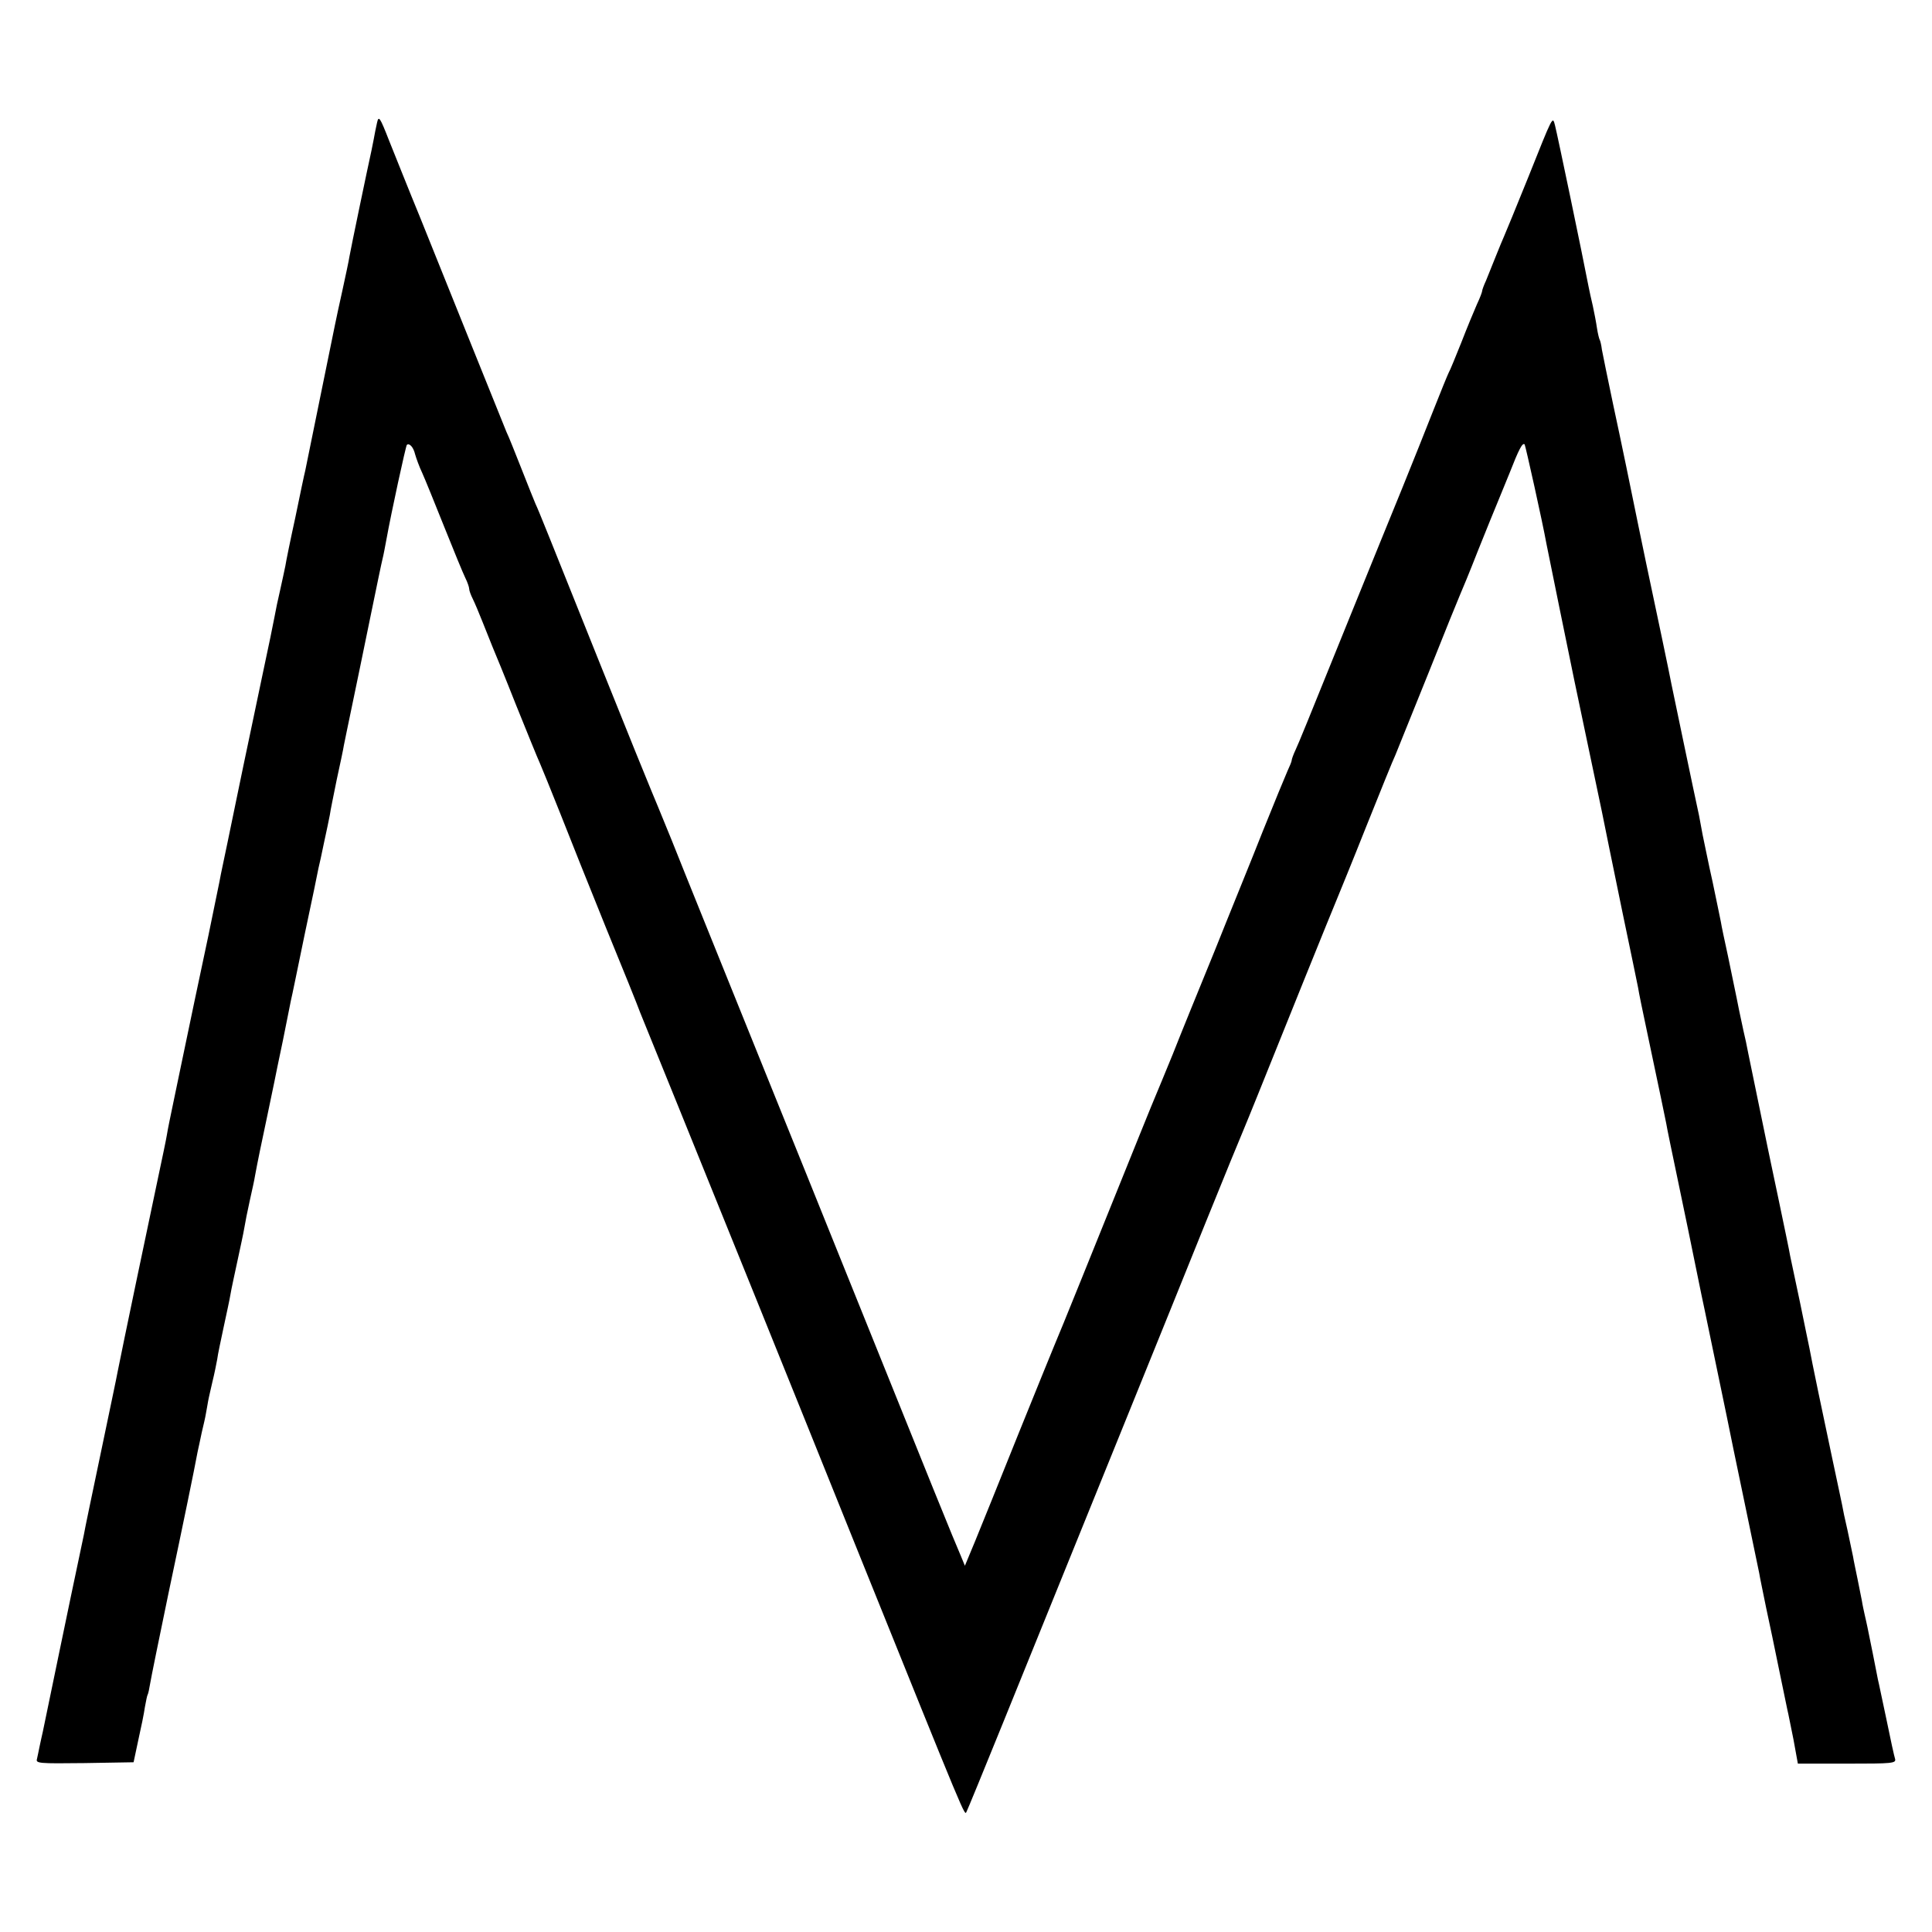
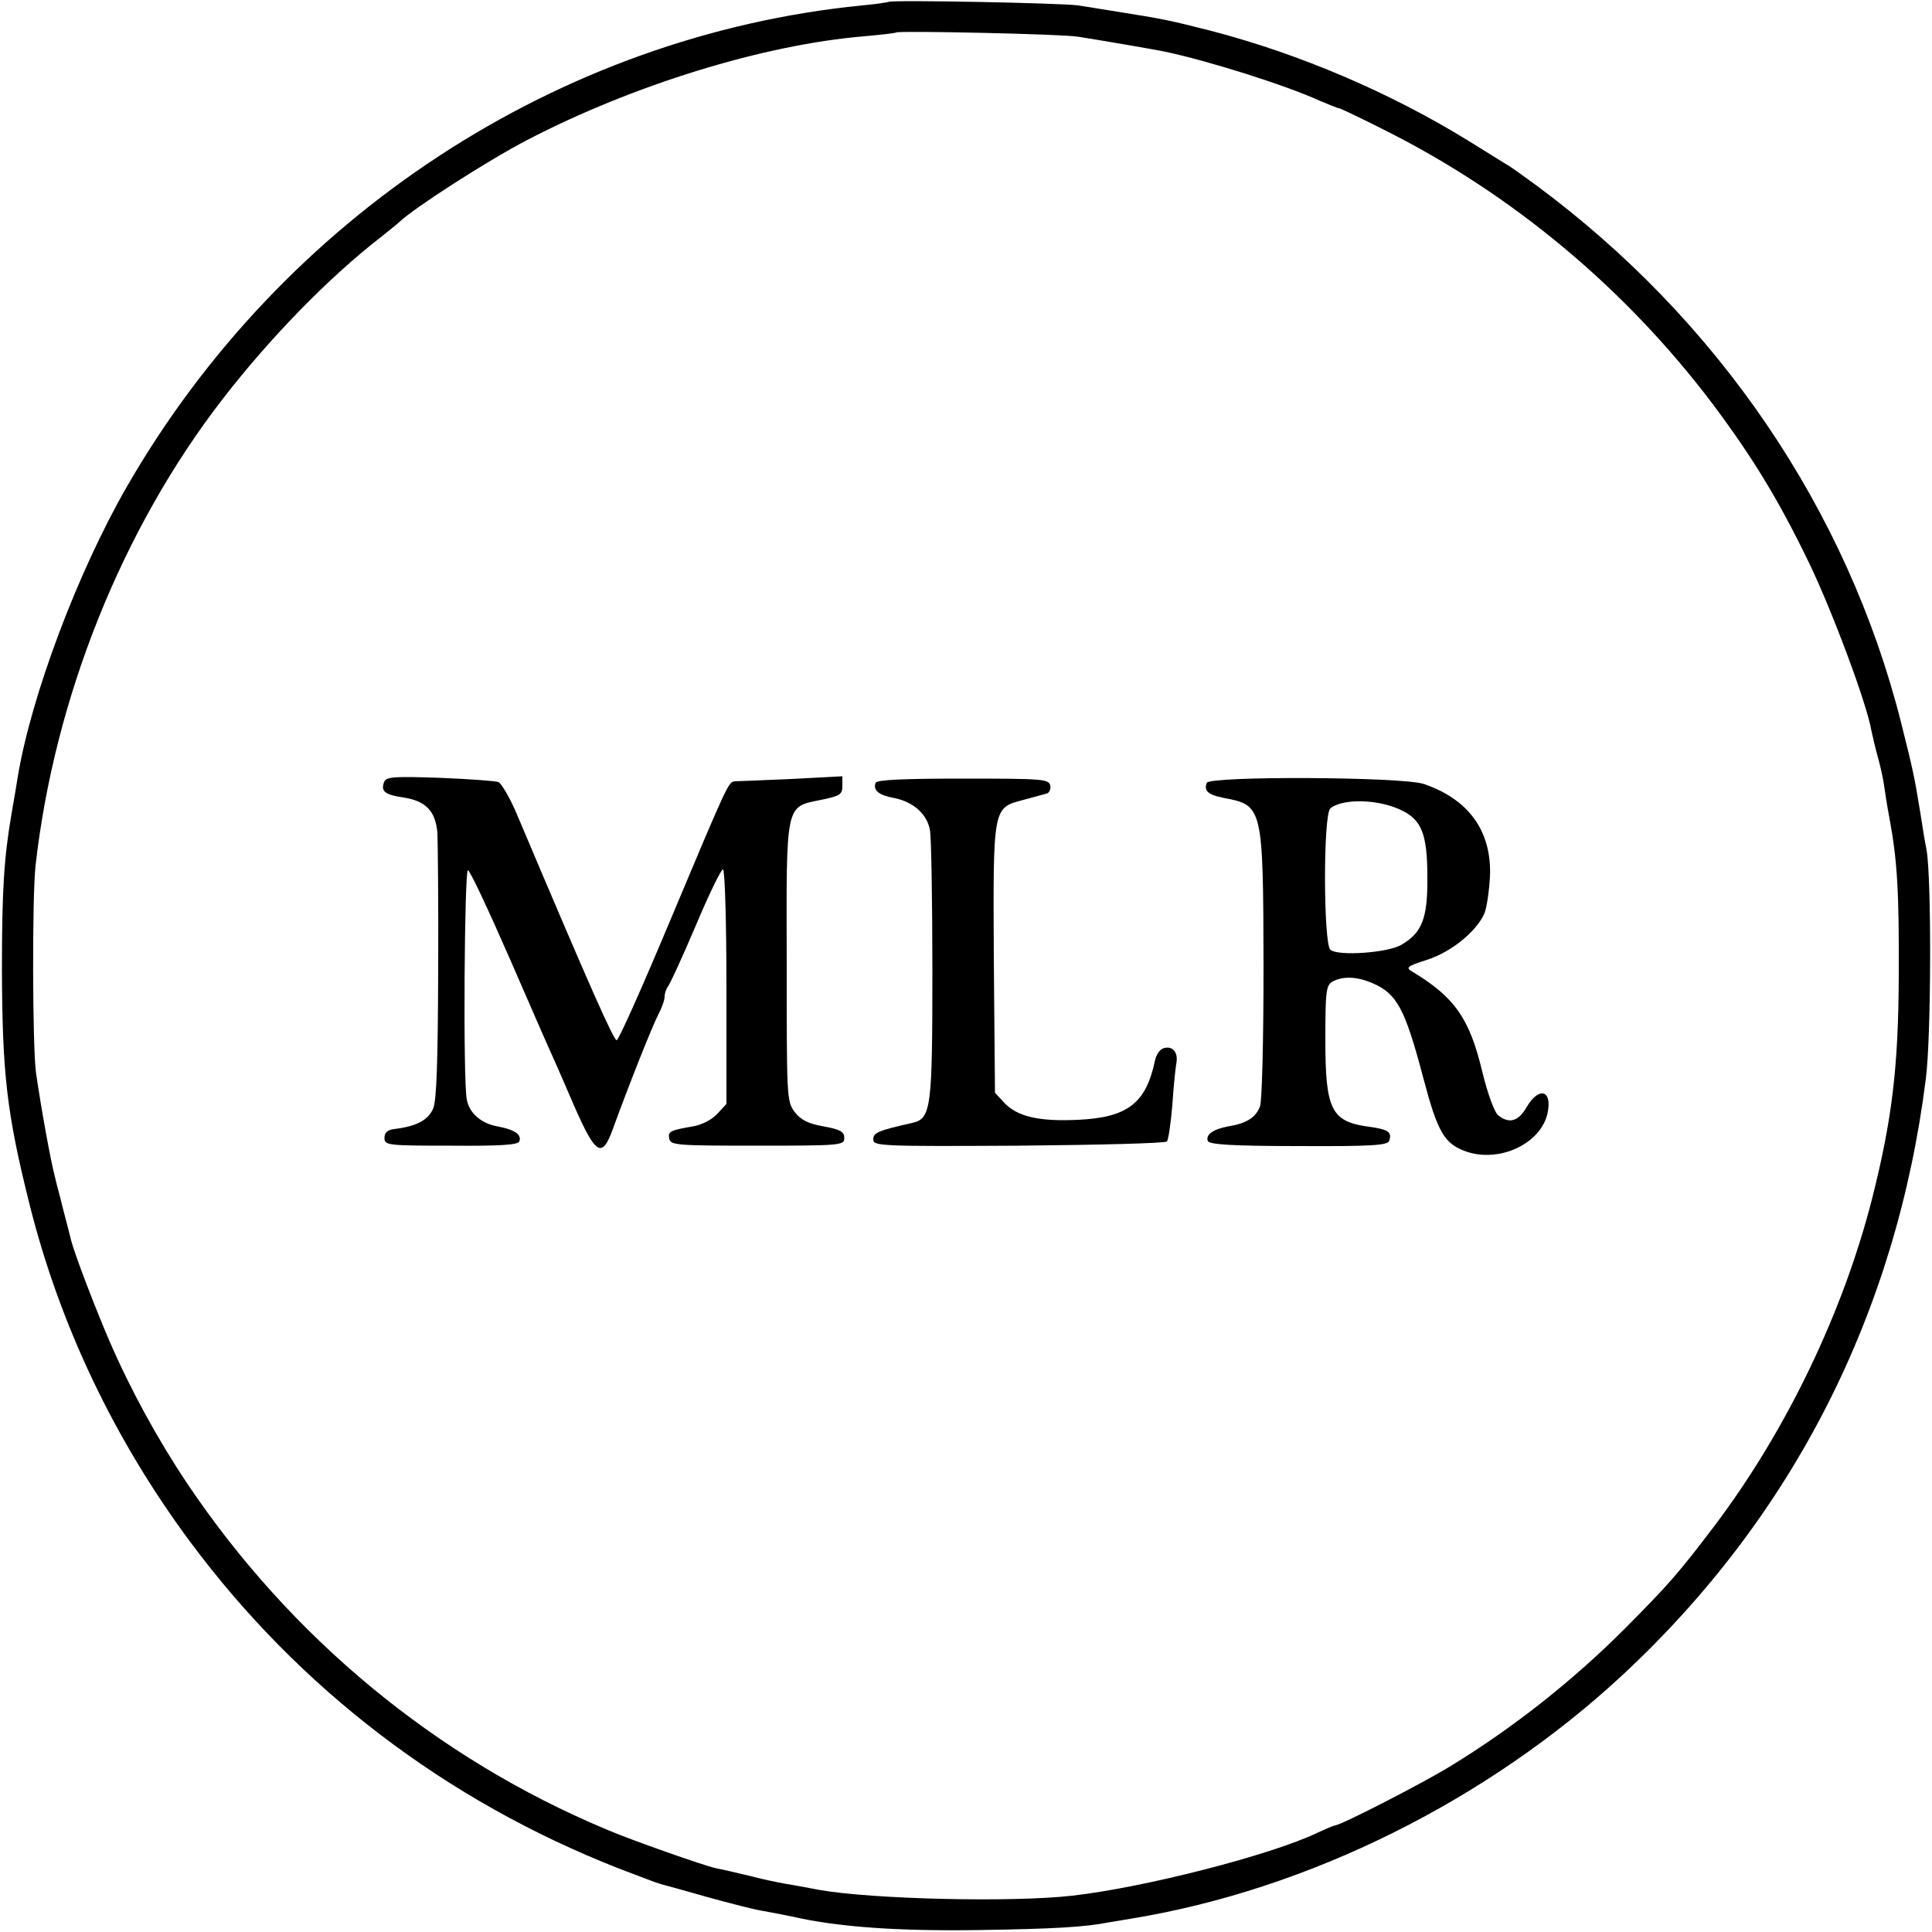
- <svg xmlns="http://www.w3.org/2000/svg" version="1.0" width="700pt" height="700pt" viewBox="0 0 700 700" preserveAspectRatio="xMidYMid meet">
-   <g transform="translate(0,700) scale(0.1,-0.1)" fill="#000000" stroke="none">
-     <path d="M1366 6555 c-4 -17 -9 -43 -12 -60 -3 -16 -7 -34 -8 -40 -14 -63 -75 -356 -80 -385 -2 -14 -14 -70 -26 -125 -27 -122 -18 -82 -79 -380 -28 -137 -53 -259 -55 -270 -3 -11 -19 -87 -36 -170 -18 -82 -34 -161 -36 -175 -3 -14 -11 -53 -19 -88 -8 -34 -17 -77 -20 -95 -3 -17 -23 -115 -45 -217 -21 -102 -62 -293 -89 -425 -27 -132 -52 -251 -55 -265 -3 -14 -8 -38 -11 -55 -8 -39 -36 -176 -40 -195 -5 -21 -95 -450 -101 -480 -3 -14 -14 -68 -25 -120 -11 -52 -22 -106 -24 -120 -2 -14 -18 -90 -35 -170 -26 -122 -129 -614 -144 -691 -2 -13 -30 -145 -61 -294 -31 -148 -59 -281 -61 -295 -3 -13 -12 -56 -20 -95 -8 -38 -40 -189 -70 -335 -30 -146 -57 -274 -59 -285 -3 -11 -7 -33 -11 -50 -3 -16 -8 -38 -10 -48 -5 -16 6 -17 172 -15 l178 3 17 80 c10 44 21 98 24 120 4 22 8 42 10 45 2 3 6 21 9 40 3 19 33 166 66 325 56 265 94 450 106 515 3 14 10 45 15 70 6 25 13 55 15 68 2 12 6 32 8 45 2 12 10 45 16 72 7 28 14 64 17 80 2 17 13 68 23 115 10 47 22 101 25 120 3 19 15 73 25 120 10 47 22 101 25 120 3 19 12 64 20 100 8 36 17 76 19 90 8 44 24 122 45 220 11 52 22 106 25 120 3 14 16 81 31 150 14 69 27 134 29 145 3 11 25 119 50 240 26 121 48 229 50 240 3 11 12 53 20 92 9 40 18 85 21 100 2 16 14 73 25 128 12 55 24 111 26 125 3 14 16 79 30 145 14 66 43 208 65 315 22 107 42 204 45 215 3 11 9 43 14 70 18 100 70 338 74 343 9 8 24 -8 30 -34 4 -14 15 -45 26 -68 10 -22 46 -111 80 -196 34 -85 68 -168 76 -184 8 -16 14 -34 14 -40 0 -6 6 -22 13 -36 7 -14 23 -52 36 -85 13 -33 29 -73 36 -90 7 -16 46 -111 85 -210 40 -99 78 -193 86 -210 7 -16 40 -97 73 -180 32 -82 107 -269 166 -415 60 -146 116 -285 125 -310 10 -25 72 -178 138 -340 137 -338 400 -988 642 -1590 411 -1019 394 -978 402 -964 3 5 62 149 131 319 304 750 618 1524 733 1810 69 171 132 324 139 340 7 17 31 75 53 130 74 185 274 680 287 710 7 17 55 134 105 260 51 127 98 244 106 260 7 17 60 149 119 295 58 146 110 274 115 285 5 11 35 83 65 160 31 77 62 154 69 170 7 17 27 66 45 110 34 87 47 112 55 105 3 -4 65 -282 79 -360 4 -21 88 -433 101 -495 15 -71 96 -457 100 -476 16 -79 30 -149 75 -367 28 -133 53 -255 56 -270 2 -15 18 -92 35 -172 44 -207 61 -291 67 -320 2 -14 22 -110 44 -215 22 -104 51 -246 65 -315 14 -69 27 -132 29 -140 17 -81 69 -331 81 -390 8 -41 37 -181 64 -310 27 -129 51 -246 54 -260 2 -14 14 -70 25 -125 12 -55 33 -156 47 -225 14 -69 28 -134 30 -145 3 -11 12 -59 22 -107 l16 -88 179 0 c165 0 178 1 173 18 -3 9 -17 73 -31 142 -15 69 -28 134 -31 145 -4 23 -32 161 -38 190 -2 11 -7 31 -10 45 -3 14 -8 36 -10 50 -3 14 -10 50 -16 80 -6 30 -14 66 -16 80 -3 13 -12 56 -20 95 -9 38 -18 81 -20 94 -3 13 -18 87 -35 165 -31 145 -77 366 -83 401 -2 11 -18 85 -34 165 -17 80 -33 156 -36 170 -2 14 -21 104 -41 200 -20 96 -39 184 -41 195 -2 11 -18 88 -35 170 -17 83 -33 159 -35 170 -2 11 -6 29 -8 40 -3 11 -14 63 -25 115 -10 52 -29 140 -40 195 -12 55 -24 111 -26 125 -3 14 -16 79 -30 145 -15 66 -30 143 -36 170 -5 28 -11 59 -13 70 -17 77 -96 457 -100 476 -5 28 -56 271 -92 440 -13 63 -26 124 -28 135 -21 104 -63 308 -92 442 -19 91 -37 178 -40 195 -2 17 -6 33 -8 36 -2 3 -7 23 -10 43 -3 21 -10 57 -15 80 -6 24 -12 54 -15 68 -23 120 -113 551 -122 586 -9 34 -6 39 -98 -191 -42 -104 -81 -199 -86 -210 -5 -11 -19 -45 -31 -75 -12 -30 -28 -69 -35 -87 -8 -17 -14 -34 -14 -38 0 -3 -8 -25 -19 -48 -10 -23 -36 -85 -56 -137 -21 -52 -41 -102 -46 -110 -4 -8 -29 -69 -55 -135 -26 -66 -77 -194 -114 -285 -37 -91 -116 -284 -175 -430 -185 -457 -196 -484 -211 -517 -8 -17 -14 -34 -14 -38 0 -4 -7 -21 -15 -38 -8 -18 -48 -115 -89 -217 -40 -102 -120 -297 -175 -435 -56 -137 -125 -306 -152 -375 -28 -69 -57 -138 -64 -155 -12 -28 -52 -127 -265 -655 -50 -124 -95 -234 -100 -245 -5 -11 -63 -155 -130 -320 -66 -165 -137 -340 -157 -389 l-37 -89 -14 34 c-29 67 -94 227 -439 1084 -69 171 -171 425 -228 565 -240 595 -321 794 -381 945 -36 88 -69 169 -74 180 -5 11 -89 218 -186 460 -192 479 -220 550 -234 580 -5 11 -27 67 -50 125 -23 58 -47 119 -55 135 -7 17 -63 156 -125 310 -62 154 -146 363 -187 465 -42 102 -92 228 -113 280 -34 87 -38 92 -44 65z" />
+ <svg xmlns="http://www.w3.org/2000/svg" version="1.0" width="16pt" height="16pt" viewBox="0 0 16 16" preserveAspectRatio="xMidYMid meet">
+   <g transform="translate(0,16) scale(0.0032,-0.0032)" fill="#000000" stroke="none">
+     <path d="M2299 4995 c-2 -1 -33 -6 -68 -9 -785 -78 -1500 -546 -1903 -1246 -127 -221 -247 -540 -282 -750 -3 -19 -10 -62 -16 -95 -20 -116 -25 -202 -25 -405 1 -268 12 -369 71 -605 78 -313 220 -611 416 -875 283 -381 662 -670 1108 -845 52 -20 102 -39 110 -41 8 -2 63 -17 122 -34 58 -16 121 -32 140 -35 18 -3 53 -10 78 -15 117 -27 272 -38 480 -35 201 3 279 8 340 20 14 2 41 7 60 10 456 75 919 305 1269 630 441 410 709 937 785 1543 14 107 15 516 2 592 -4 19 -11 62 -16 95 -16 99 -20 115 -50 235 -139 551 -474 1043 -945 1391 -33 24 -67 49 -77 54 -9 6 -54 33 -100 62 -200 123 -433 223 -663 283 -110 28 -125 31 -245 50 -36 6 -81 13 -100 16 -39 6 -486 15 -491 9z m491 -90 c45 -7 199 -33 226 -39 110 -23 313 -87 400 -127 24 -10 46 -19 49 -19 3 0 56 -25 117 -56 332 -166 625 -411 850 -709 104 -139 170 -247 249 -410 60 -124 150 -365 162 -435 3 -14 10 -45 17 -70 7 -25 14 -57 16 -73 2 -15 8 -54 14 -85 20 -108 25 -188 24 -407 -1 -236 -17 -371 -69 -577 -75 -294 -221 -598 -405 -843 -97 -128 -121 -155 -235 -270 -136 -136 -291 -258 -450 -355 -71 -44 -280 -151 -299 -154 -6 -1 -27 -10 -46 -19 -121 -58 -449 -142 -635 -163 -158 -18 -520 -9 -655 15 -30 6 -70 13 -88 16 -18 3 -61 12 -95 21 -34 8 -72 17 -84 19 -32 7 -220 73 -285 101 -439 184 -815 495 -1083 894 -77 115 -147 243 -202 370 -37 86 -89 222 -99 260 -2 8 -8 33 -14 55 -6 22 -12 47 -14 55 -2 8 -9 33 -14 55 -11 41 -36 179 -49 270 -9 68 -10 454 -1 535 49 434 224 871 484 1207 122 158 275 315 408 418 21 17 44 35 50 41 38 36 227 158 331 212 273 142 610 246 870 268 44 4 82 8 84 10 6 5 431 -4 471 -11z" />
+     <path d="M994 2976 c-9 -24 2 -33 51 -40 57 -9 82 -35 87 -91 1 -24 3 -187 2 -363 -1 -233 -4 -329 -13 -351 -13 -30 -43 -46 -101 -53 -17 -2 -25 -9 -25 -23 0 -19 8 -20 172 -20 129 -1 173 2 177 11 7 18 -13 31 -57 39 -43 8 -73 35 -79 70 -10 49 -6 596 3 593 6 -2 55 -107 110 -233 55 -127 106 -243 114 -260 7 -16 30 -68 50 -115 57 -130 73 -139 101 -62 41 113 103 269 118 297 9 17 16 37 16 46 0 8 4 19 8 25 5 5 37 75 72 157 34 81 66 147 71 147 5 0 9 -136 9 -304 l0 -303 -24 -26 c-14 -15 -40 -28 -62 -32 -59 -10 -66 -13 -62 -32 3 -17 22 -18 228 -18 218 0 225 1 225 20 0 16 -10 22 -54 30 -40 7 -59 17 -75 38 -20 27 -20 39 -20 386 -1 416 -4 402 89 421 49 10 55 14 55 36 l0 25 -132 -7 c-73 -3 -139 -6 -146 -6 -17 -2 -16 1 -170 -366 -70 -167 -131 -304 -136 -304 -8 0 -69 137 -258 584 -18 43 -40 80 -48 84 -8 3 -77 8 -152 11 -118 4 -139 3 -144 -11z" />
+     <path d="M2266 2974 c-7 -19 8 -32 47 -39 51 -10 87 -42 94 -85 3 -19 6 -182 6 -361 0 -357 -3 -384 -52 -395 -88 -20 -101 -25 -101 -43 0 -17 20 -18 376 -16 206 2 379 6 384 11 4 5 10 47 14 94 3 47 8 94 10 106 6 28 -7 47 -30 42 -11 -2 -21 -15 -25 -33 -23 -110 -71 -147 -198 -153 -101 -5 -158 8 -192 44 l-24 26 -3 345 c-2 397 -3 392 77 413 25 7 52 14 59 16 8 2 12 12 10 21 -3 17 -22 18 -225 18 -153 0 -224 -3 -227 -11z" />
+     <path d="M3123 2974 c-8 -21 4 -31 44 -39 101 -19 102 -22 103 -434 0 -198 -4 -349 -9 -364 -11 -29 -34 -44 -82 -52 -39 -7 -60 -22 -53 -38 3 -9 66 -13 234 -13 190 -1 230 2 235 13 8 23 -1 30 -52 37 -98 13 -113 44 -113 225 0 128 2 141 19 151 27 14 62 13 102 -4 64 -27 85 -66 132 -244 38 -144 55 -173 114 -193 86 -28 191 22 208 100 13 60 -22 70 -54 16 -21 -37 -45 -44 -73 -22 -10 7 -28 56 -42 114 -33 138 -72 193 -182 259 -17 10 -11 14 39 30 63 20 129 74 149 121 6 16 12 58 14 94 5 117 -54 200 -171 240 -56 19 -555 21 -562 3z m502 -70 c54 -25 69 -62 69 -174 1 -107 -14 -144 -67 -175 -35 -21 -164 -30 -184 -13 -18 15 -19 351 0 366 32 26 123 24 182 -4z" />
  </g>
</svg>
